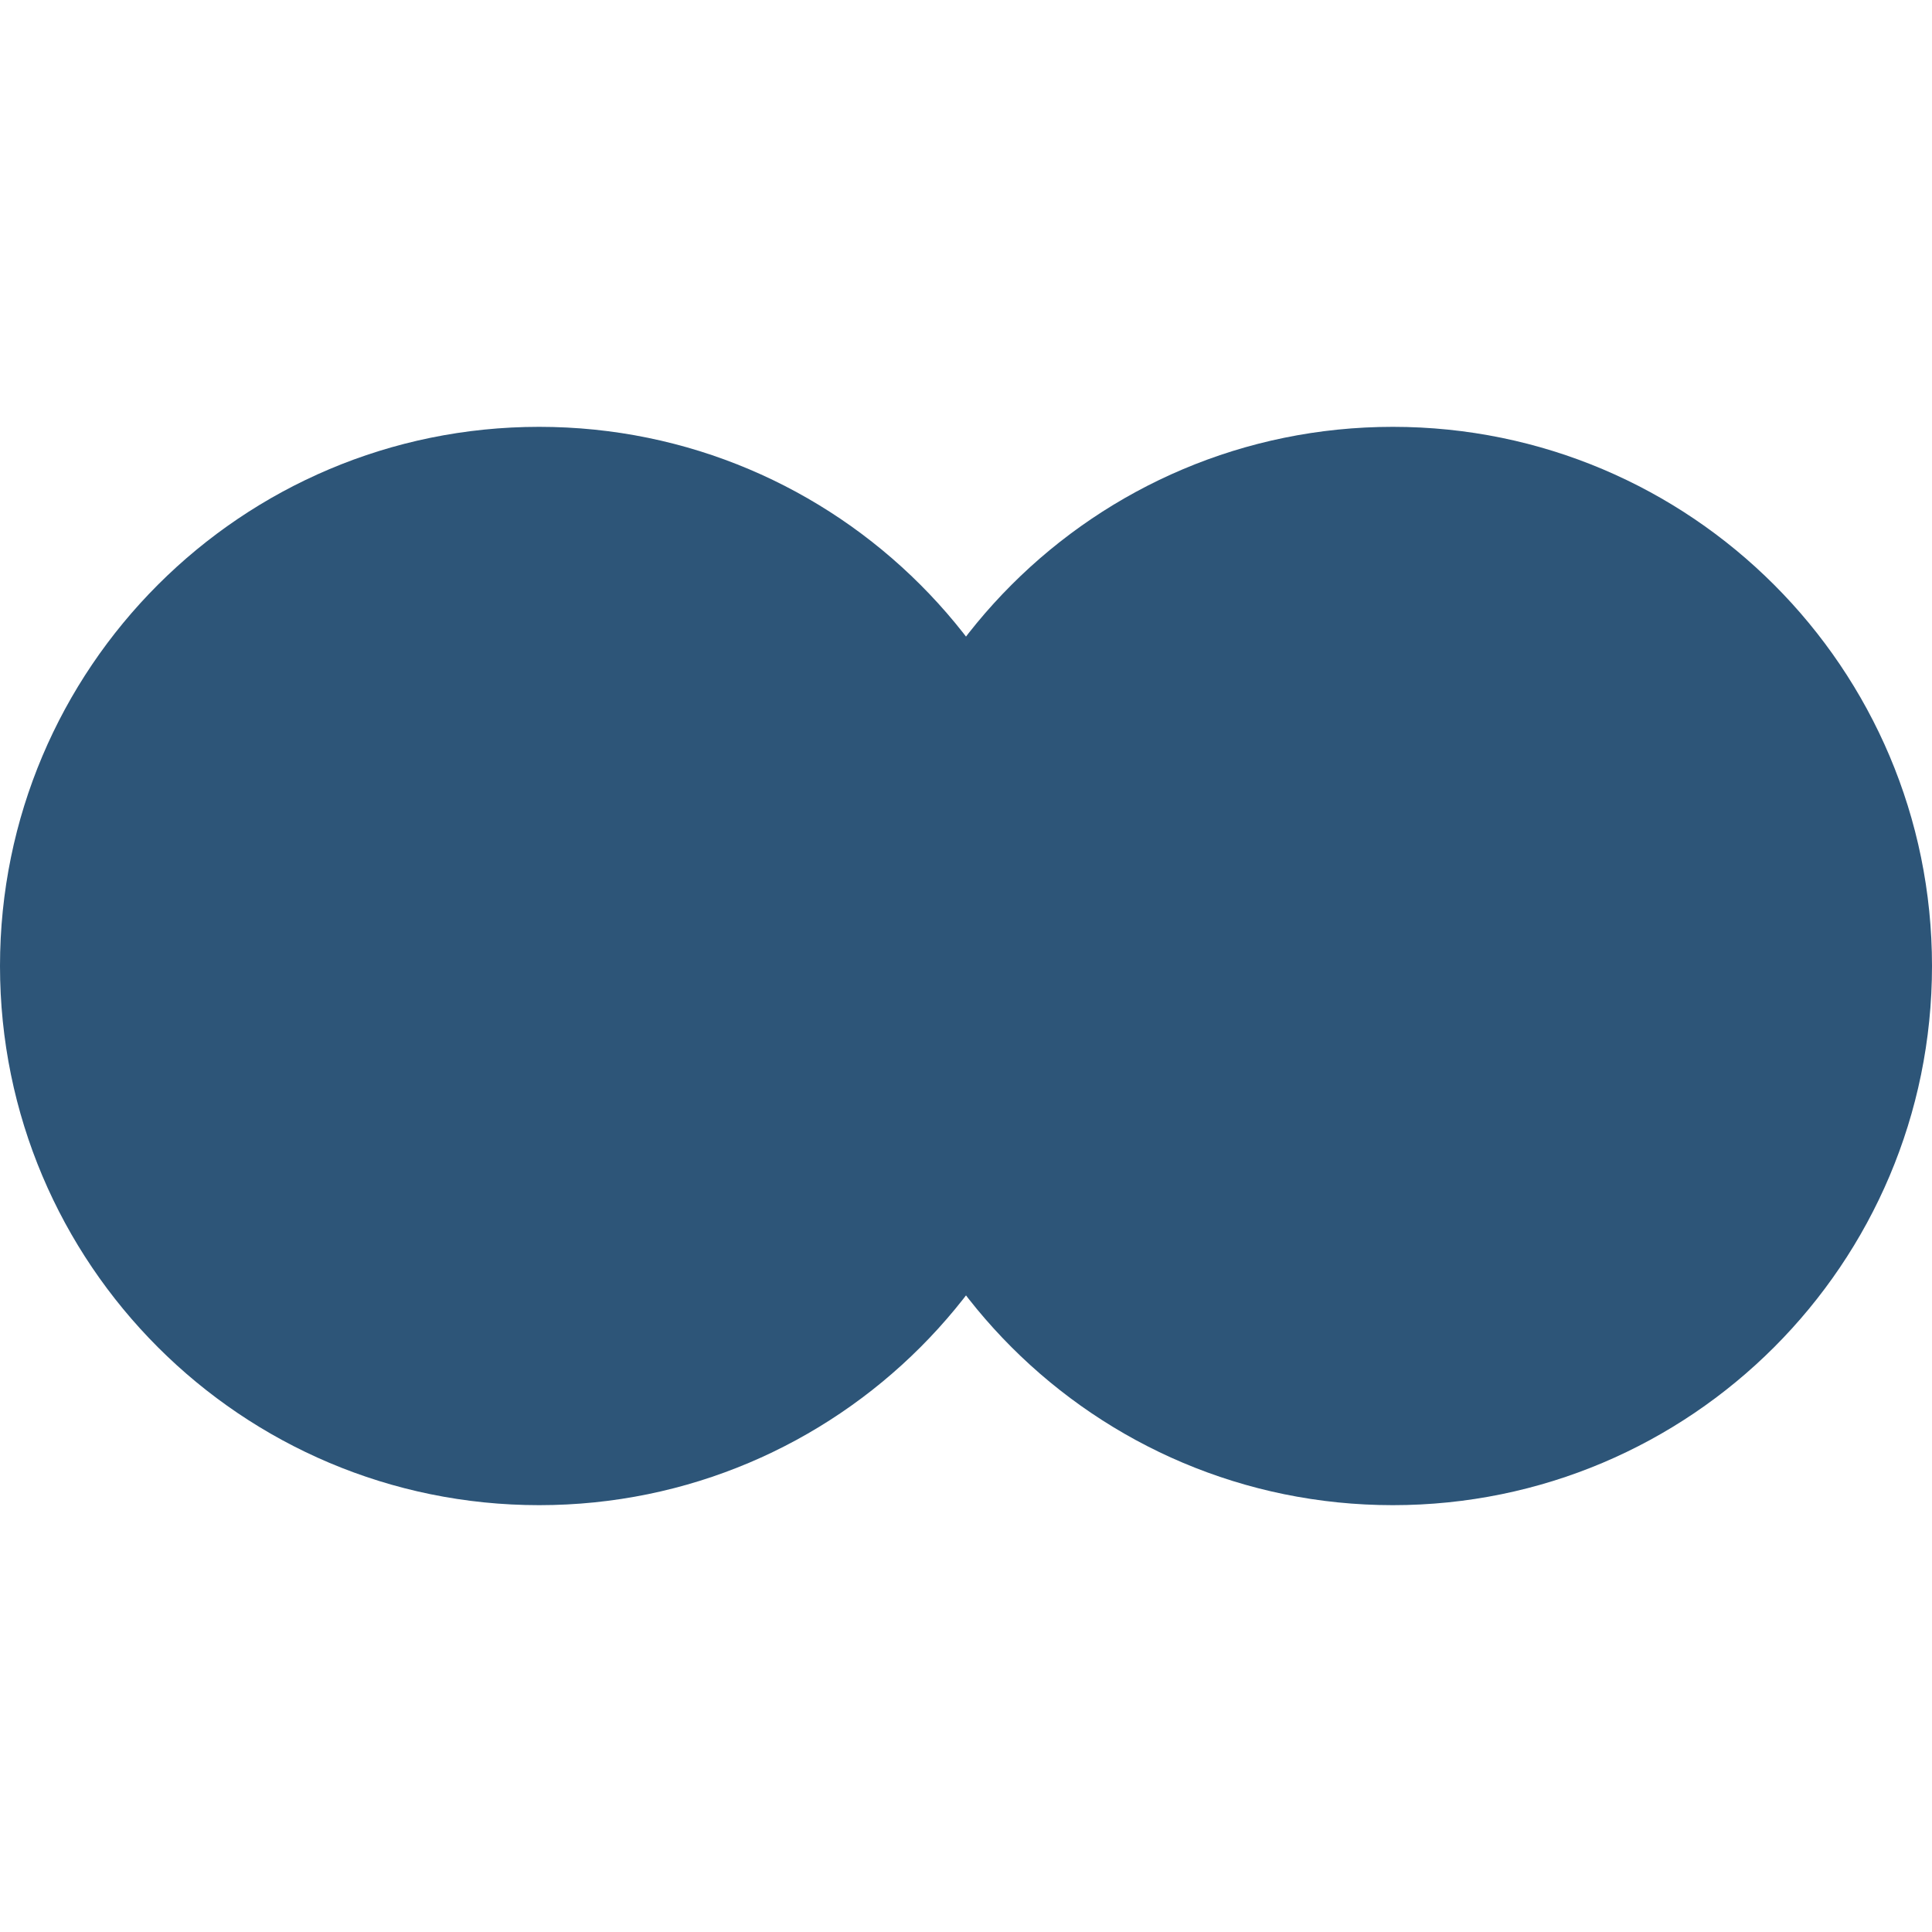
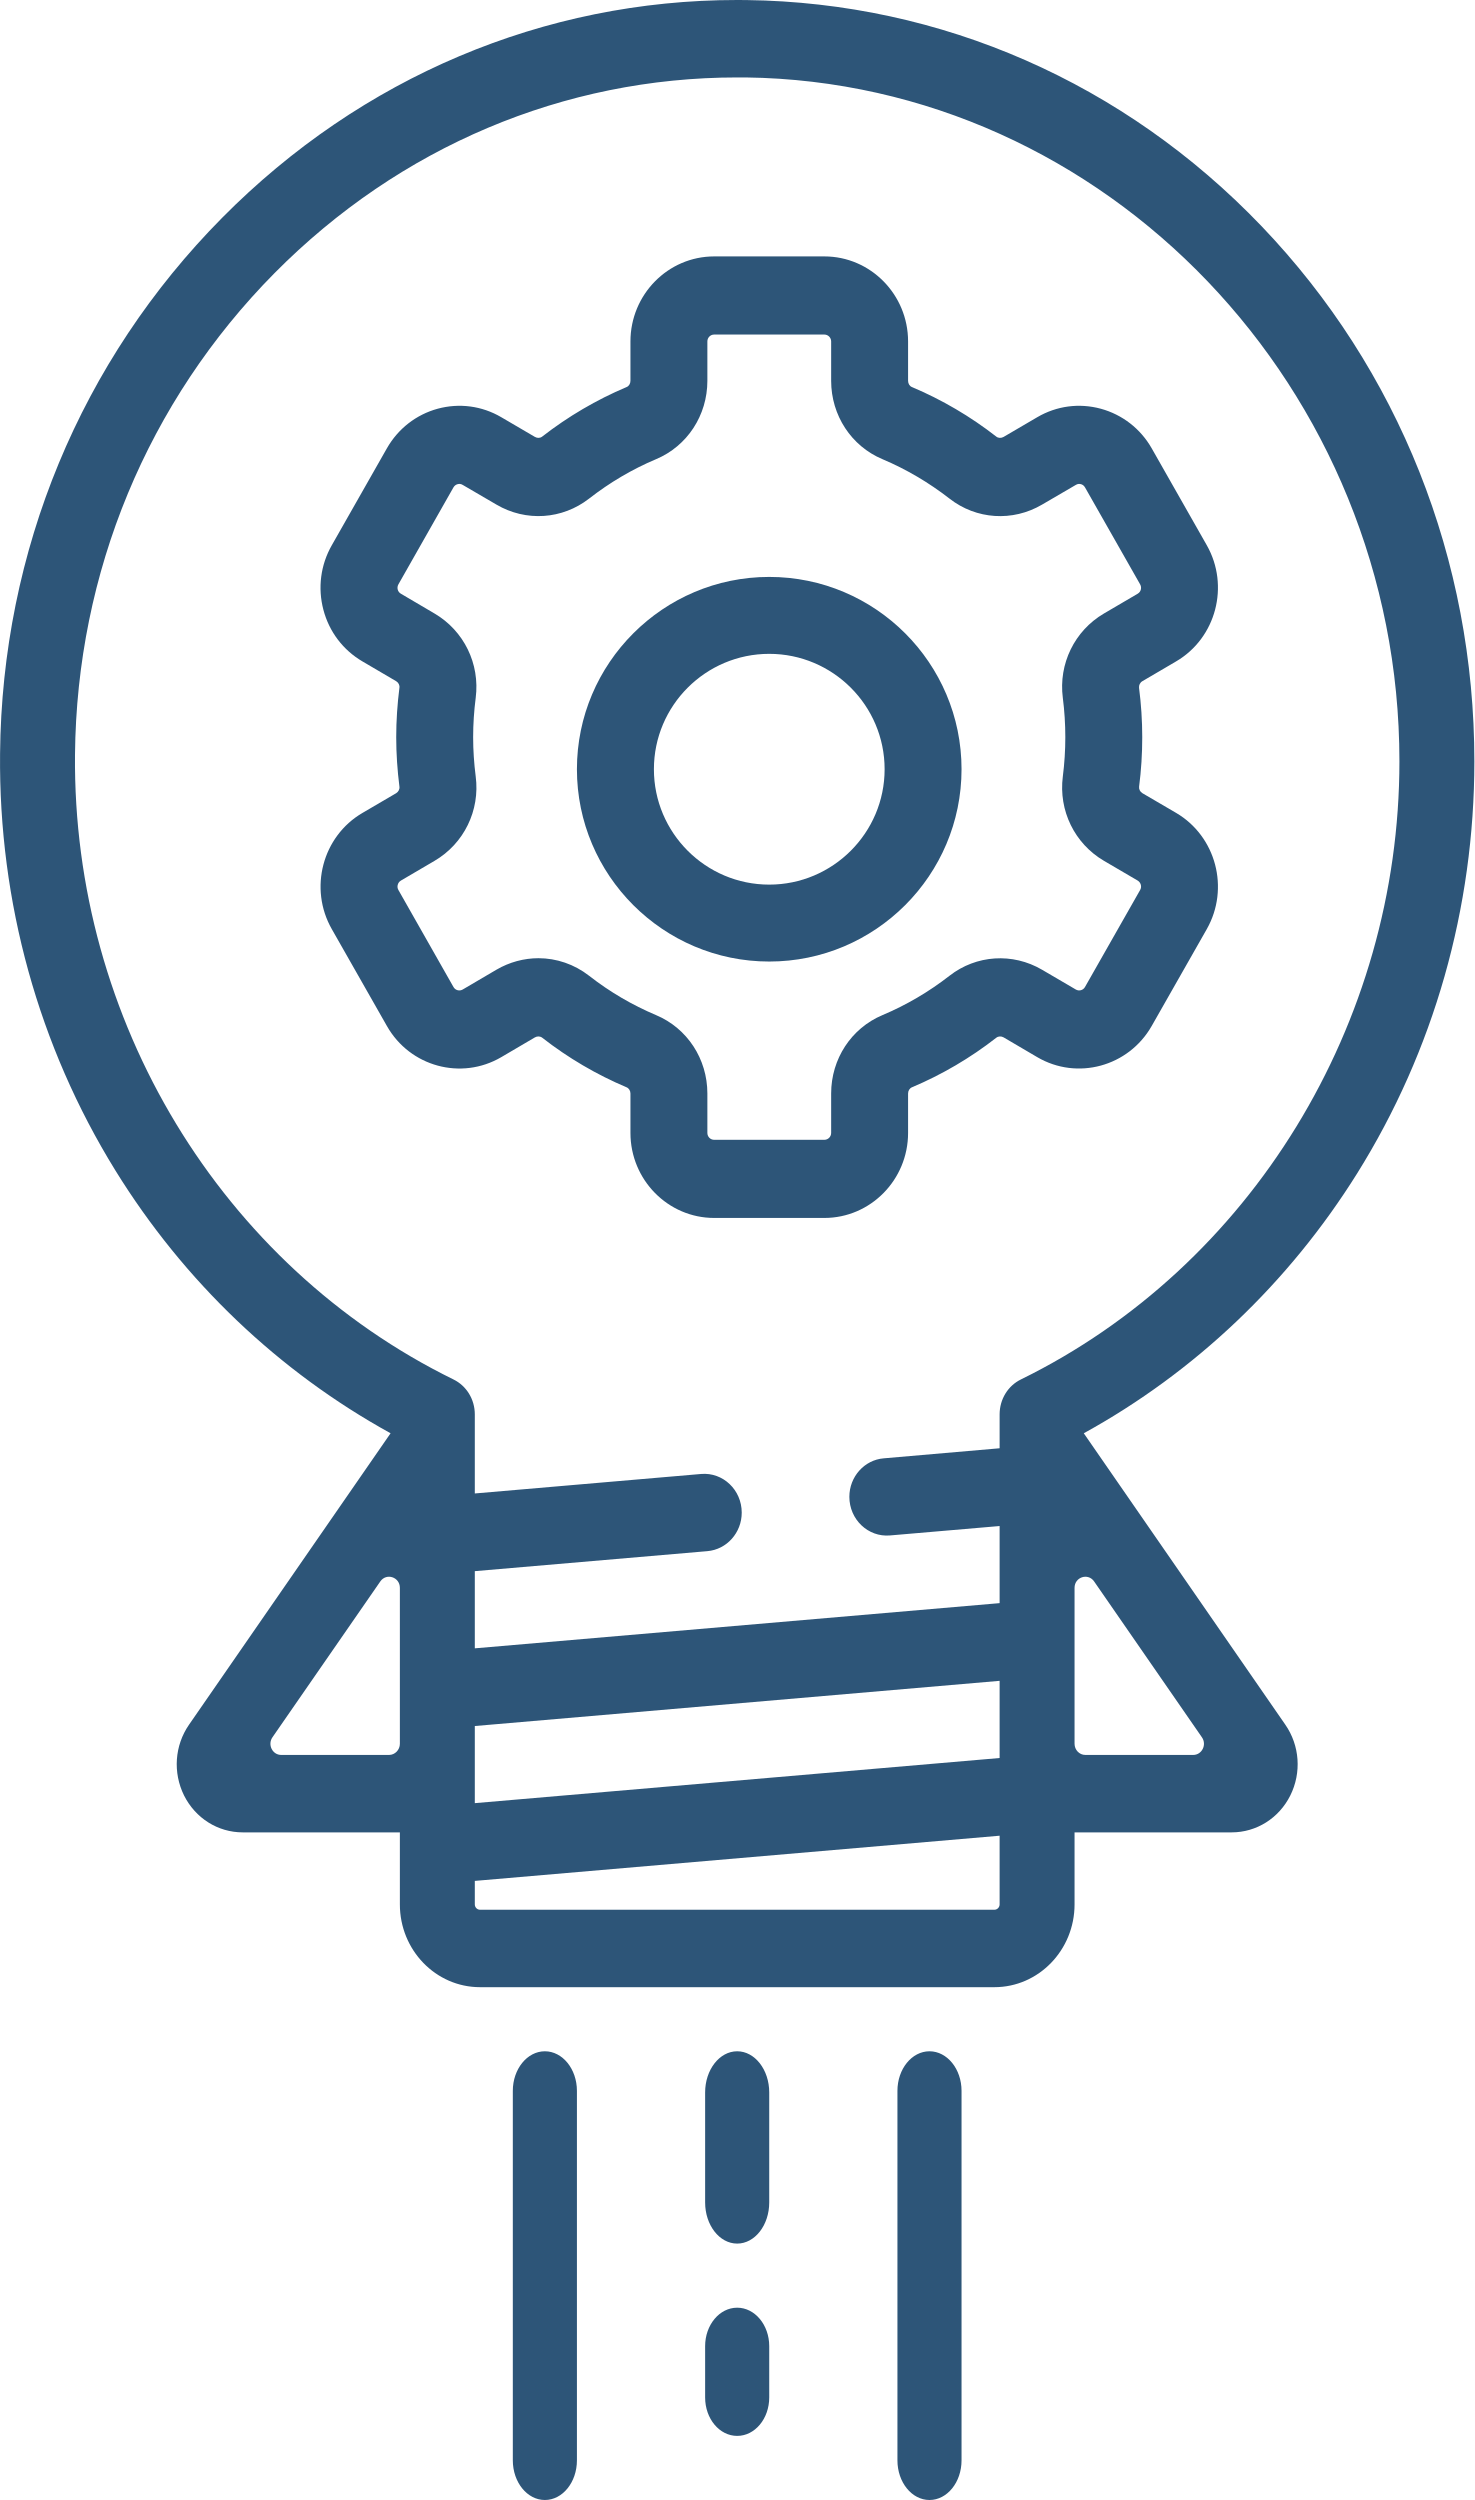
- <svg xmlns="http://www.w3.org/2000/svg" width="45" height="45" viewBox="0 0 43 24">
-   <g fill="#2D5578" stroke="none">
-     <circle cx="12" cy="12" r="12" />
-     <circle cx="31" cy="12" r="12" />
+ <svg xmlns="http://www.w3.org/2000/svg" width="23px" height="39px" viewBox="0 0 23 39">
+   <g stroke="none" stroke-width="1" fill="#2D5578" fill-rule="evenodd">
+     <path d="M17.748,9.262 L17.221,9.571 C16.763,9.84 16.511,10.356 16.58,10.887 C16.606,11.09 16.619,11.295 16.619,11.5 C16.619,11.705 16.606,11.91 16.58,12.114 C16.512,12.644 16.763,13.16 17.222,13.429 L17.748,13.737 C17.798,13.768 17.816,13.833 17.786,13.884 L16.926,15.397 C16.897,15.449 16.832,15.466 16.782,15.436 L16.256,15.128 C15.797,14.859 15.23,14.896 14.812,15.222 C14.491,15.472 14.139,15.679 13.766,15.836 C13.28,16.04 12.966,16.52 12.966,17.058 L12.966,17.674 C12.966,17.733 12.918,17.781 12.86,17.781 L11.141,17.781 C11.082,17.781 11.035,17.733 11.035,17.674 L11.035,17.058 C11.035,16.52 10.721,16.04 10.235,15.836 C9.863,15.679 9.511,15.473 9.19,15.222 C8.958,15.041 8.679,14.948 8.4,14.948 C8.175,14.948 7.949,15.008 7.745,15.127 L7.219,15.436 C7.168,15.466 7.103,15.449 7.074,15.397 L6.215,13.884 C6.197,13.853 6.199,13.822 6.205,13.803 C6.21,13.783 6.222,13.756 6.254,13.737 L6.779,13.429 C7.238,13.16 7.49,12.643 7.421,12.113 C7.395,11.91 7.381,11.704 7.381,11.5 C7.381,11.295 7.395,11.089 7.421,10.886 C7.489,10.355 7.237,9.84 6.779,9.571 L6.254,9.262 C6.203,9.233 6.186,9.168 6.215,9.116 L7.074,7.603 C7.092,7.571 7.12,7.558 7.139,7.553 C7.159,7.548 7.188,7.545 7.219,7.565 L7.745,7.872 C8.205,8.142 8.771,8.104 9.19,7.778 C9.511,7.528 9.862,7.32 10.235,7.163 C10.721,6.959 11.035,6.479 11.035,5.941 L11.035,5.326 C11.035,5.267 11.082,5.219 11.141,5.219 L12.86,5.219 C12.918,5.219 12.966,5.267 12.966,5.326 L12.966,5.941 C12.966,6.479 13.28,6.959 13.766,7.163 C14.138,7.32 14.49,7.528 14.812,7.778 C15.23,8.105 15.797,8.142 16.256,7.872 L16.782,7.565 C16.813,7.545 16.843,7.548 16.862,7.553 C16.882,7.558 16.908,7.571 16.926,7.603 L17.786,9.116 C17.804,9.147 17.802,9.177 17.797,9.197 C17.792,9.217 17.779,9.244 17.748,9.262 L17.748,9.262 Z M18.347,10.318 C18.971,9.953 19.185,9.139 18.826,8.506 L17.966,6.993 C17.792,6.688 17.509,6.468 17.172,6.376 C16.836,6.285 16.484,6.331 16.182,6.508 L15.656,6.816 C15.62,6.837 15.573,6.836 15.542,6.811 C15.138,6.496 14.695,6.236 14.226,6.038 C14.19,6.024 14.166,5.984 14.166,5.941 L14.166,5.326 C14.166,4.595 13.58,4 12.86,4 L11.141,4 C10.421,4 9.835,4.595 9.835,5.326 L9.835,5.941 C9.835,5.984 9.811,6.024 9.775,6.038 C9.306,6.236 8.863,6.496 8.458,6.811 C8.426,6.836 8.382,6.837 8.345,6.816 L7.819,6.508 C7.517,6.331 7.165,6.285 6.828,6.376 C6.492,6.468 6.21,6.688 6.036,6.993 L5.176,8.506 C5.001,8.813 4.955,9.171 5.045,9.513 C5.135,9.855 5.352,10.141 5.654,10.318 L6.179,10.626 C6.215,10.647 6.237,10.688 6.231,10.729 C6.199,10.983 6.181,11.243 6.181,11.5 C6.181,11.757 6.199,12.017 6.231,12.271 C6.237,12.311 6.216,12.352 6.18,12.374 L5.654,12.682 C5.03,13.047 4.815,13.86 5.176,14.494 L6.036,16.006 C6.395,16.64 7.196,16.857 7.819,16.492 L8.345,16.183 C8.382,16.162 8.427,16.164 8.458,16.188 C8.863,16.504 9.306,16.764 9.775,16.962 C9.811,16.977 9.835,17.016 9.835,17.058 L9.835,17.674 C9.835,18.405 10.421,19 11.141,19 L12.86,19 C13.58,19 14.166,18.405 14.166,17.674 L14.166,17.058 C14.166,17.016 14.19,16.977 14.226,16.962 C14.695,16.764 15.138,16.504 15.543,16.188 C15.574,16.164 15.62,16.162 15.656,16.183 L16.182,16.492 C16.805,16.857 17.605,16.639 17.966,16.006 L18.826,14.494 C19.185,13.86 18.971,13.047 18.347,12.681 L17.822,12.374 C17.785,12.352 17.765,12.311 17.77,12.272 C17.803,12.017 17.819,11.758 17.819,11.5 C17.819,11.243 17.802,10.984 17.769,10.729 C17.765,10.688 17.785,10.647 17.822,10.626 L18.347,10.318 Z" />
+     <path d="M12,13.8 C11.008,13.8 10.201,12.992 10.201,12 C10.201,11.007 11.008,10.2 12,10.2 C12.992,10.2 13.8,11.007 13.8,12 C13.8,12.992 12.992,13.8 12,13.8 M12,9 C10.346,9 9,10.346 9,12 C9,13.654 10.346,15 12,15 C13.655,15 15,13.654 15,12 C15,10.346 13.655,9 12,9" />
+     <path d="M15.927,21.519 C15.723,21.618 15.594,21.83 15.594,22.064 L15.594,22.593 L13.786,22.75 C13.484,22.775 13.25,23.037 13.25,23.35 C13.25,23.704 13.542,23.982 13.883,23.953 L15.594,23.806 L15.594,25.009 L7.407,25.714 L7.407,24.51 L11.035,24.198 C11.338,24.172 11.571,23.91 11.571,23.597 C11.571,23.243 11.279,22.965 10.938,22.994 L7.407,23.298 L7.407,22.064 C7.407,21.83 7.277,21.618 7.073,21.519 C3.448,19.74 1.131,15.914 1.17,11.771 C1.197,8.929 2.303,6.262 4.283,4.26 C6.236,2.289 8.794,1.208 11.501,1.208 C11.544,1.208 11.587,1.208 11.632,1.208 C17.255,1.281 21.831,6.066 21.831,11.877 C21.831,15.974 19.513,19.759 15.927,21.519 L15.927,21.519 Z M17.068,24.67 L18.75,27.102 C18.83,27.217 18.75,27.377 18.614,27.377 L16.931,27.377 C16.838,27.377 16.763,27.298 16.763,27.203 L16.763,24.77 C16.763,24.602 16.973,24.533 17.068,24.67 L17.068,24.67 Z M15.594,27.425 L7.407,28.129 L7.407,26.926 L15.594,26.221 L15.594,27.425 Z M15.594,29.709 C15.594,29.754 15.557,29.792 15.513,29.792 L7.488,29.792 C7.443,29.792 7.407,29.754 7.407,29.709 L7.407,29.342 L15.594,28.637 L15.594,29.709 Z M6.238,27.203 C6.238,27.298 6.162,27.377 6.069,27.377 L4.387,27.377 C4.25,27.377 4.171,27.217 4.25,27.102 L5.933,24.67 C6.028,24.533 6.238,24.602 6.238,24.77 L6.238,27.203 Z M21.171,18.306 C22.368,16.39 23,14.167 23,11.877 C23,8.731 21.821,5.766 19.68,3.528 C17.54,1.293 14.687,0.04 11.646,0.001 C11.597,0.001 11.549,0 11.5,0 C8.486,0 5.638,1.203 3.466,3.397 C1.261,5.624 0.03,8.594 0.001,11.759 C-0.021,14.072 0.602,16.32 1.8,18.259 C2.87,19.99 4.348,21.397 6.093,22.359 L2.949,26.905 C2.724,27.23 2.695,27.653 2.871,28.009 C3.049,28.364 3.399,28.585 3.786,28.585 L6.238,28.585 L6.238,29.709 C6.238,30.421 6.798,31 7.488,31 L15.513,31 C16.202,31 16.763,30.421 16.763,29.709 L16.763,28.585 L19.214,28.585 C19.601,28.585 19.952,28.364 20.129,28.009 C20.306,27.653 20.276,27.23 20.051,26.905 L16.907,22.359 C18.636,21.407 20.103,20.015 21.171,18.306 L21.171,18.306 Z" />
+     <path d="M11.5,36 C11.224,36 11,36.269 11,36.6 L11,37.4 C11,37.733 11.224,38 11.5,38 C11.776,38 12,37.733 12,37.4 L12,36.6 C12,36.269 11.776,36 11.5,36" />
+     <path d="M8.5,32 C8.224,32 8,32.277 8,32.617 L8,38.382 C8,38.723 8.224,39 8.5,39 C8.776,39 9,38.723 9,38.382 L9,32.617 C9,32.277 8.776,32 8.5,32" />
+     <path d="M14.5,32 C14.224,32 14,32.277 14,32.617 L14,38.382 C14,38.723 14.224,39 14.5,39 C14.776,39 15,38.723 15,38.382 L15,32.617 C15,32.277 14.776,32 14.5,32" />
+     <path d="M11.5,32 C11.224,32 11,32.288 11,32.642 L11,34.358 C11,34.713 11.224,35 11.5,35 C11.776,35 12,34.713 12,34.358 L12,32.642 C12,32.288 11.776,32 11.5,32" />
  </g>
</svg>
